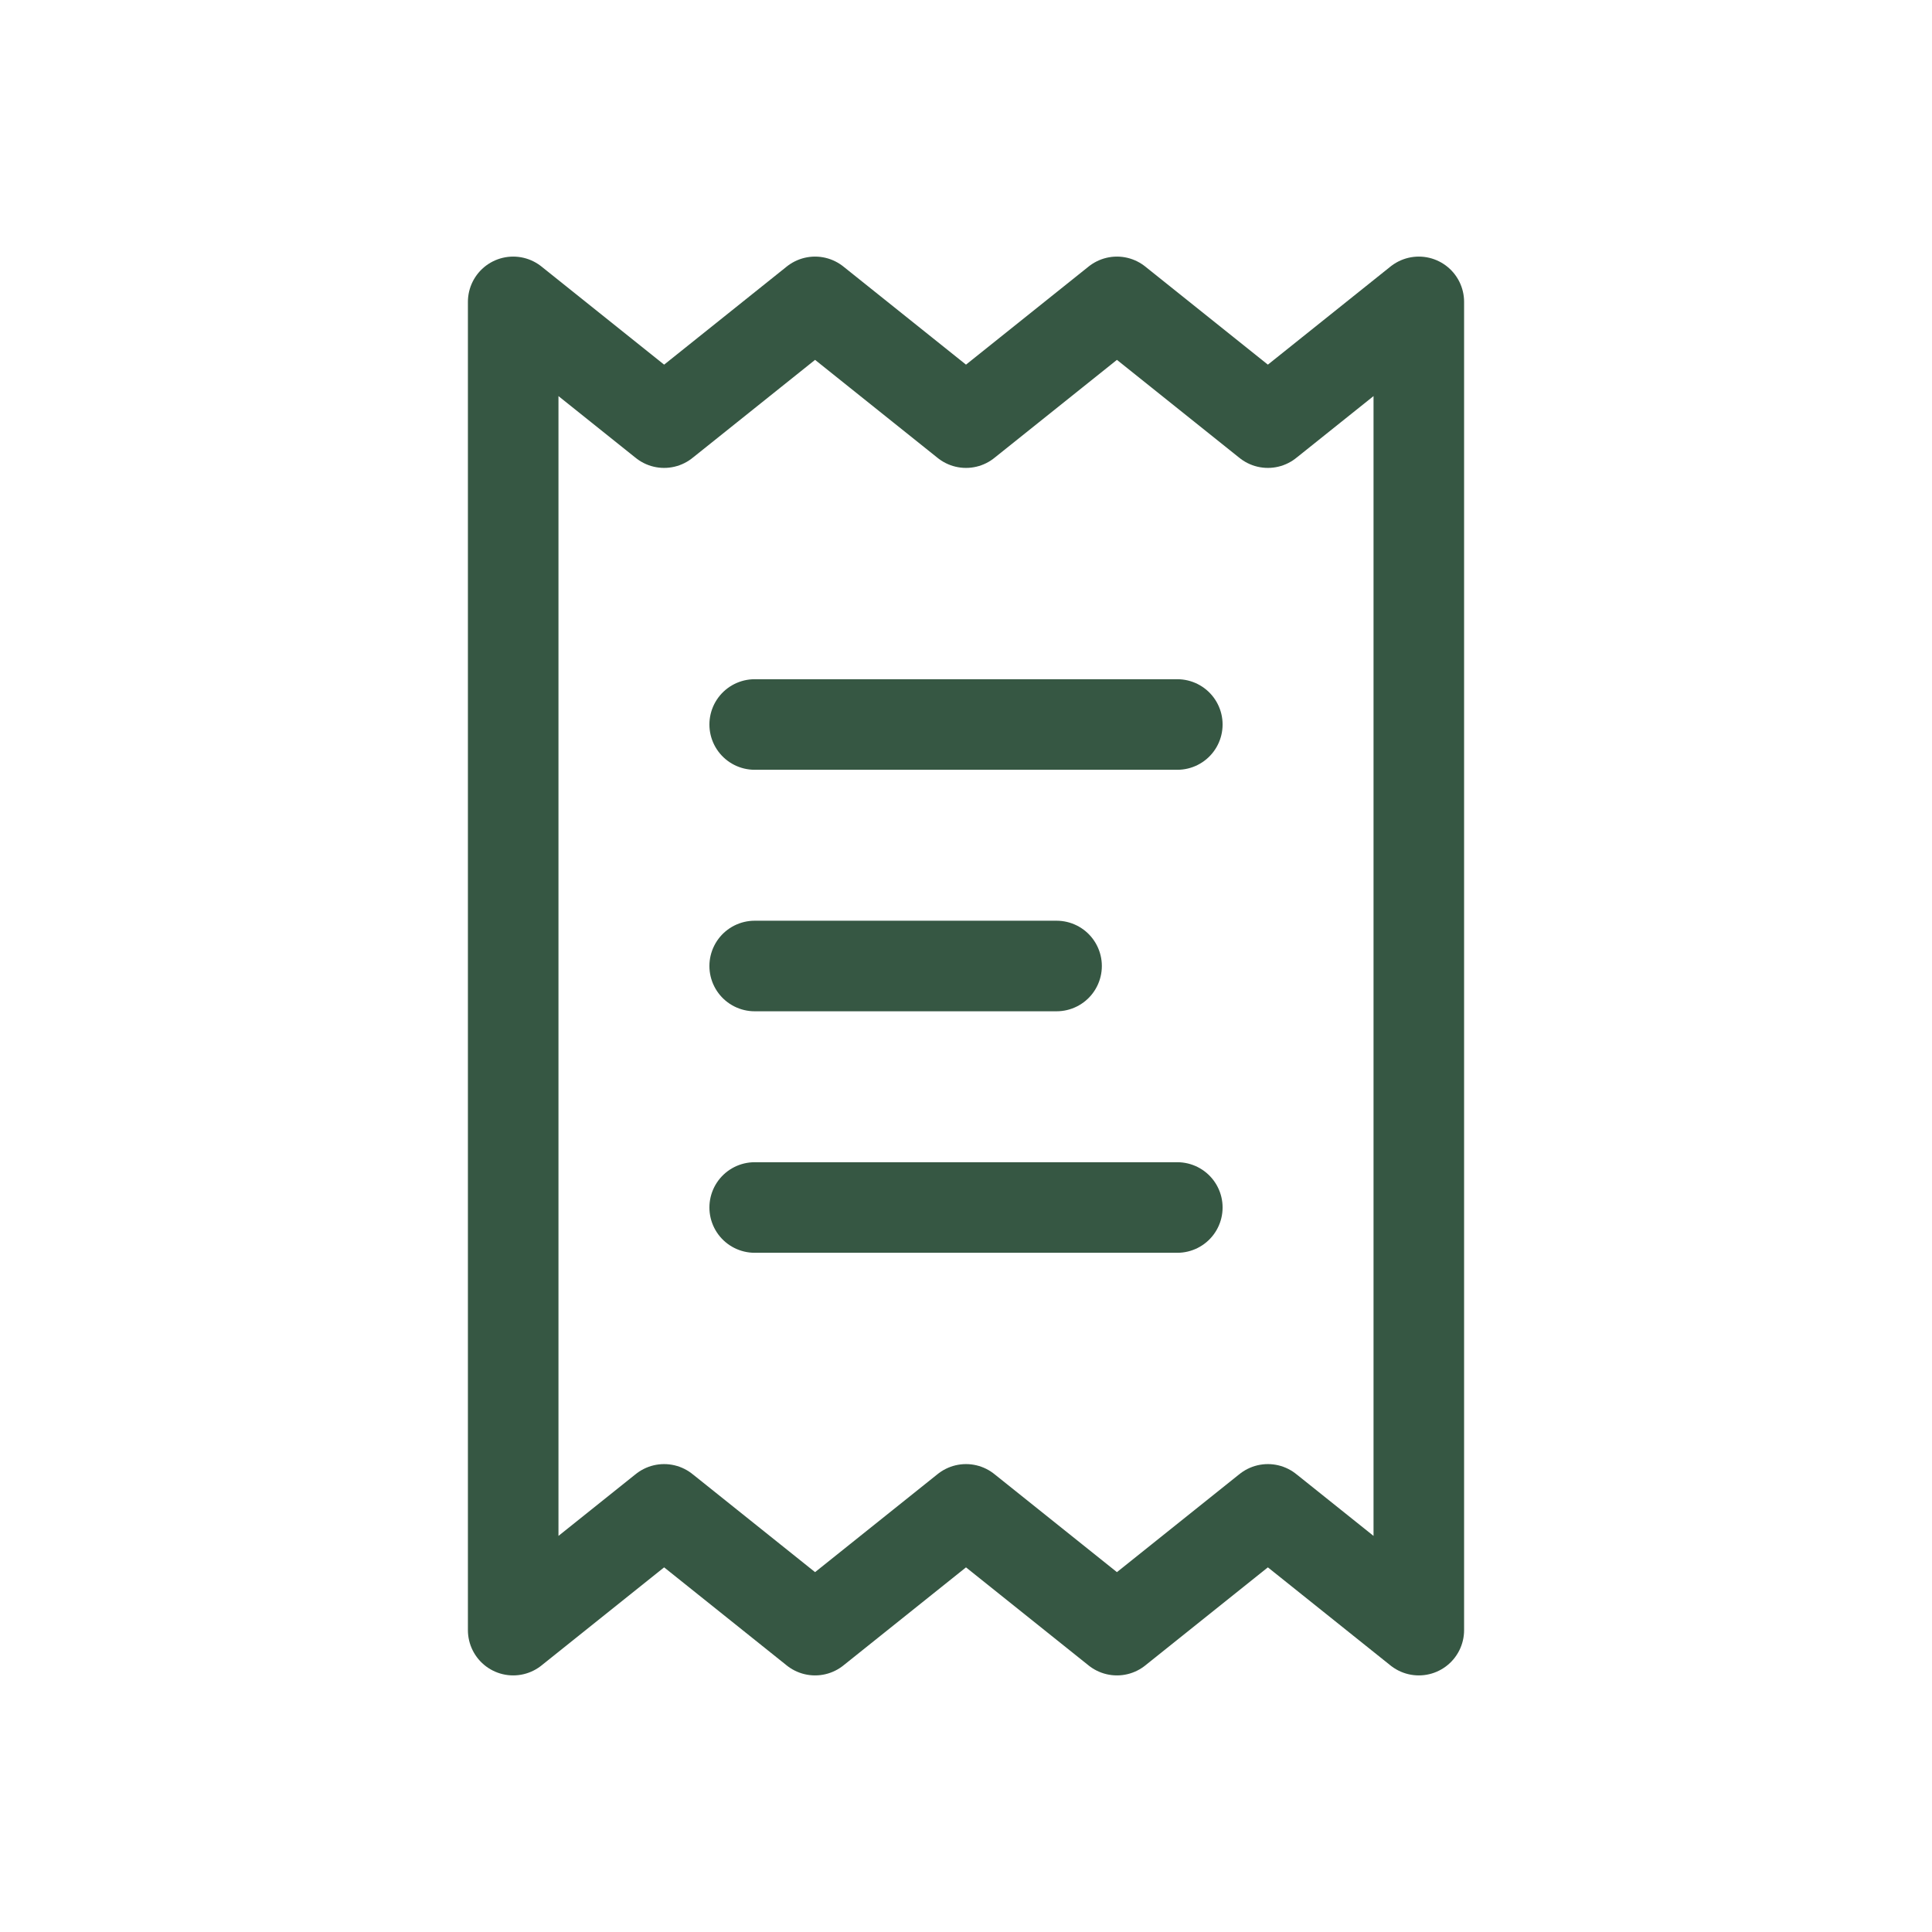
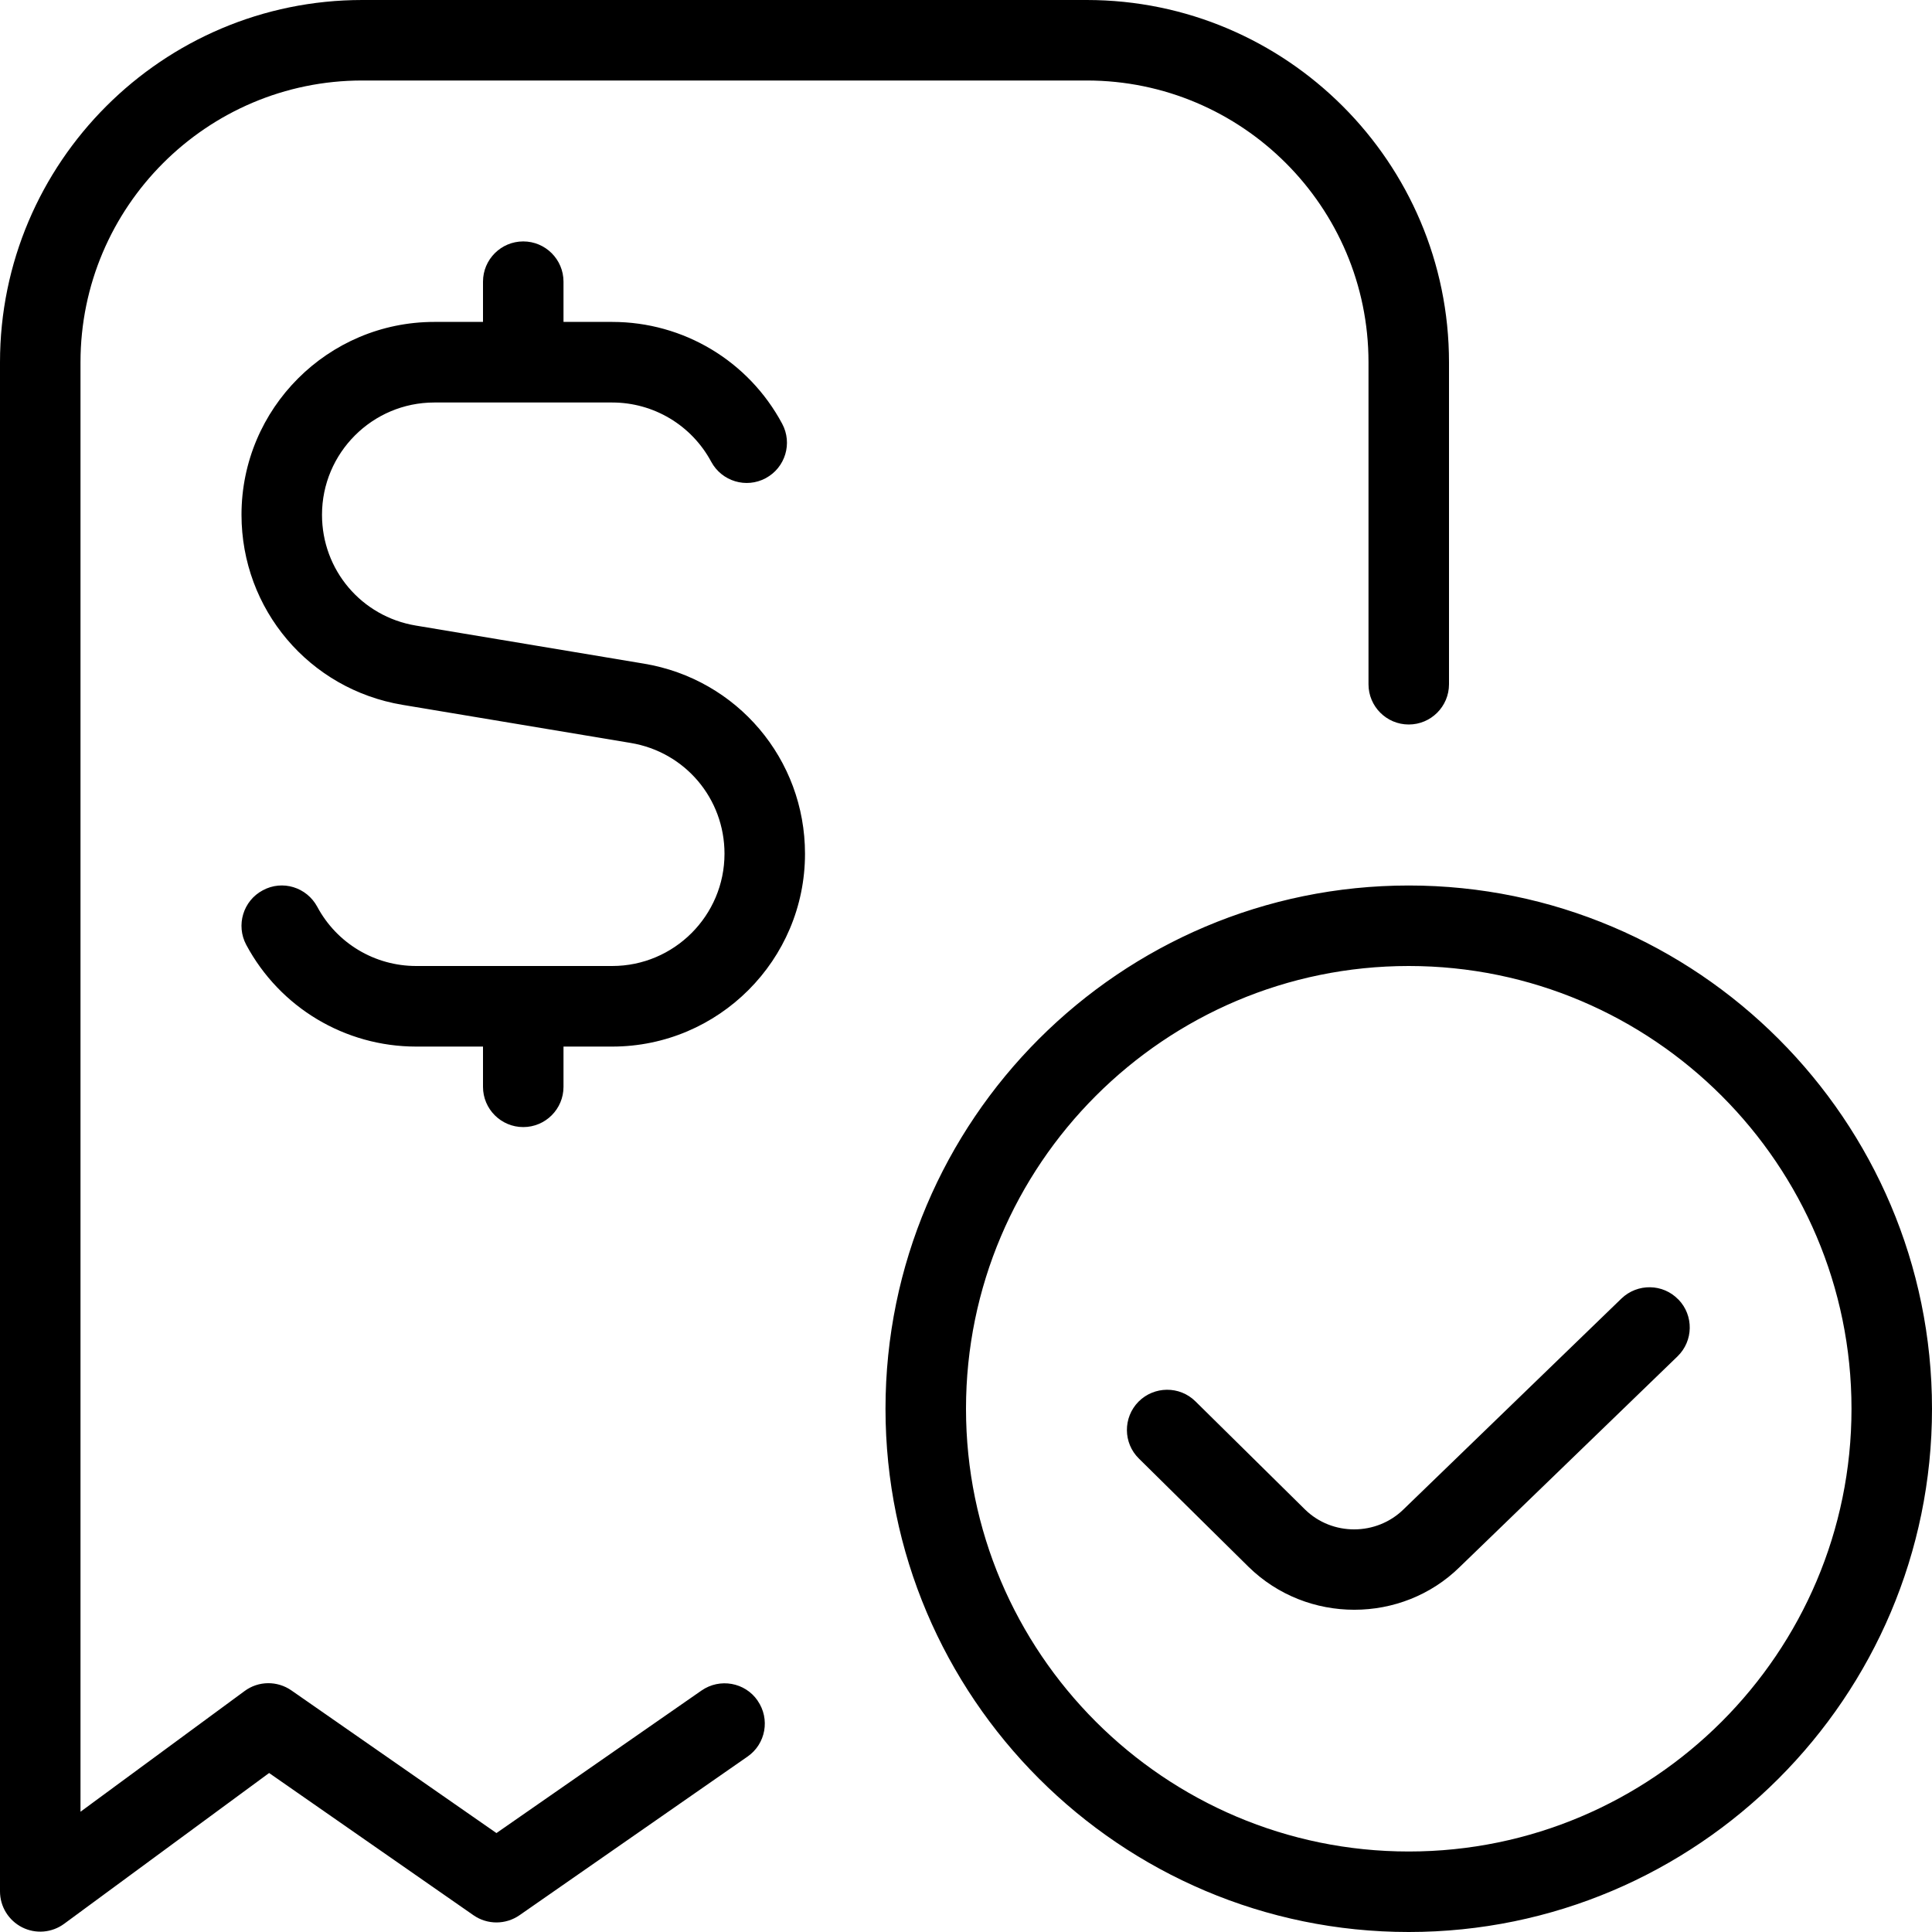
- <svg xmlns="http://www.w3.org/2000/svg" viewBox="0 0 64 64" fill="none" stroke="#365743" stroke-width="3" stroke-linecap="round" stroke-linejoin="round">
-   <path d="M17 10l5 4 5-4 5 4 5-4 5 4 5-4v44l-5-4-5 4-5-4-5 4-5-4-5 4Z" />
-   <path d="M25 24h14m-14 8h10m-10 8h14" />
+ <svg xmlns="http://www.w3.org/2000/svg" viewBox="0 0 24 24" fill="currentColor">
+   <path d="m17.5 11c-3.584 0-6.5 2.916-6.5 6.5s2.916 6.5 6.5 6.5 6.5-2.916 6.5-6.5-2.916-6.5-6.5-6.5zm0 12c-3.033 0-5.5-2.468-5.5-5.5s2.467-5.5 5.5-5.5 5.5 2.468 5.5 5.5-2.467 5.5-5.5 5.5zm3.35-6.857c.192.198.187.515-.012.707l-2.703 2.614c-.36.355-.835.533-1.311.533s-.949-.177-1.312-.531l-1.364-1.347c-.197-.193-.199-.51-.005-.707.194-.195.511-.198.707-.004l1.363 1.345c.337.329.886.327 1.223-.004l2.706-2.618c.199-.191.516-.187.707.012zm-10.85-5.537c0 1.32-1.074 2.395-2.395 2.395h-.605v.5c0 .276-.224.5-.5.5s-.5-.224-.5-.5v-.5h-.83c-.884 0-1.693-.484-2.111-1.264-.13-.243-.039-.547.205-.677.244-.133.546-.039.677.204.243.454.714.736 1.229.736h2.435c.769 0 1.395-.626 1.395-1.395 0-.685-.49-1.264-1.166-1.376l-2.833-.473c-1.159-.193-2.001-1.187-2.001-2.362 0-1.32 1.074-2.395 2.395-2.395h.605v-.5c0-.276.224-.5.5-.5s.5.224.5.5v.5h.605c.884 0 1.693.484 2.111 1.264.131.243.04.546-.204.677-.243.131-.546.039-.677-.204-.244-.454-.715-.736-1.23-.736h-2.21c-.769 0-1.395.626-1.395 1.395 0 .685.49 1.264 1.166 1.376l2.833.473c1.159.193 2.001 1.187 2.001 2.362zm-.589 10.52c.158.227.102.538-.125.695l-2.833 1.971c-.172.119-.4.119-.571 0l-2.539-1.767-2.546 1.873c-.152.112-.354.129-.522.044-.169-.086-.275-.258-.275-.447v-18.995c0-2.481 2.019-4.5 4.5-4.5h9c2.481 0 4.5 2.019 4.5 4.5v4c0 .276-.224.5-.5.5s-.5-.224-.5-.5v-4c0-1.93-1.57-3.5-3.5-3.5h-9c-1.93 0-3.5 1.57-3.5 3.5v18.006l2.038-1.499c.172-.128.406-.13.582-.008l2.547 1.772 2.548-1.771c.227-.157.539-.102.696.125z" />
</svg>
